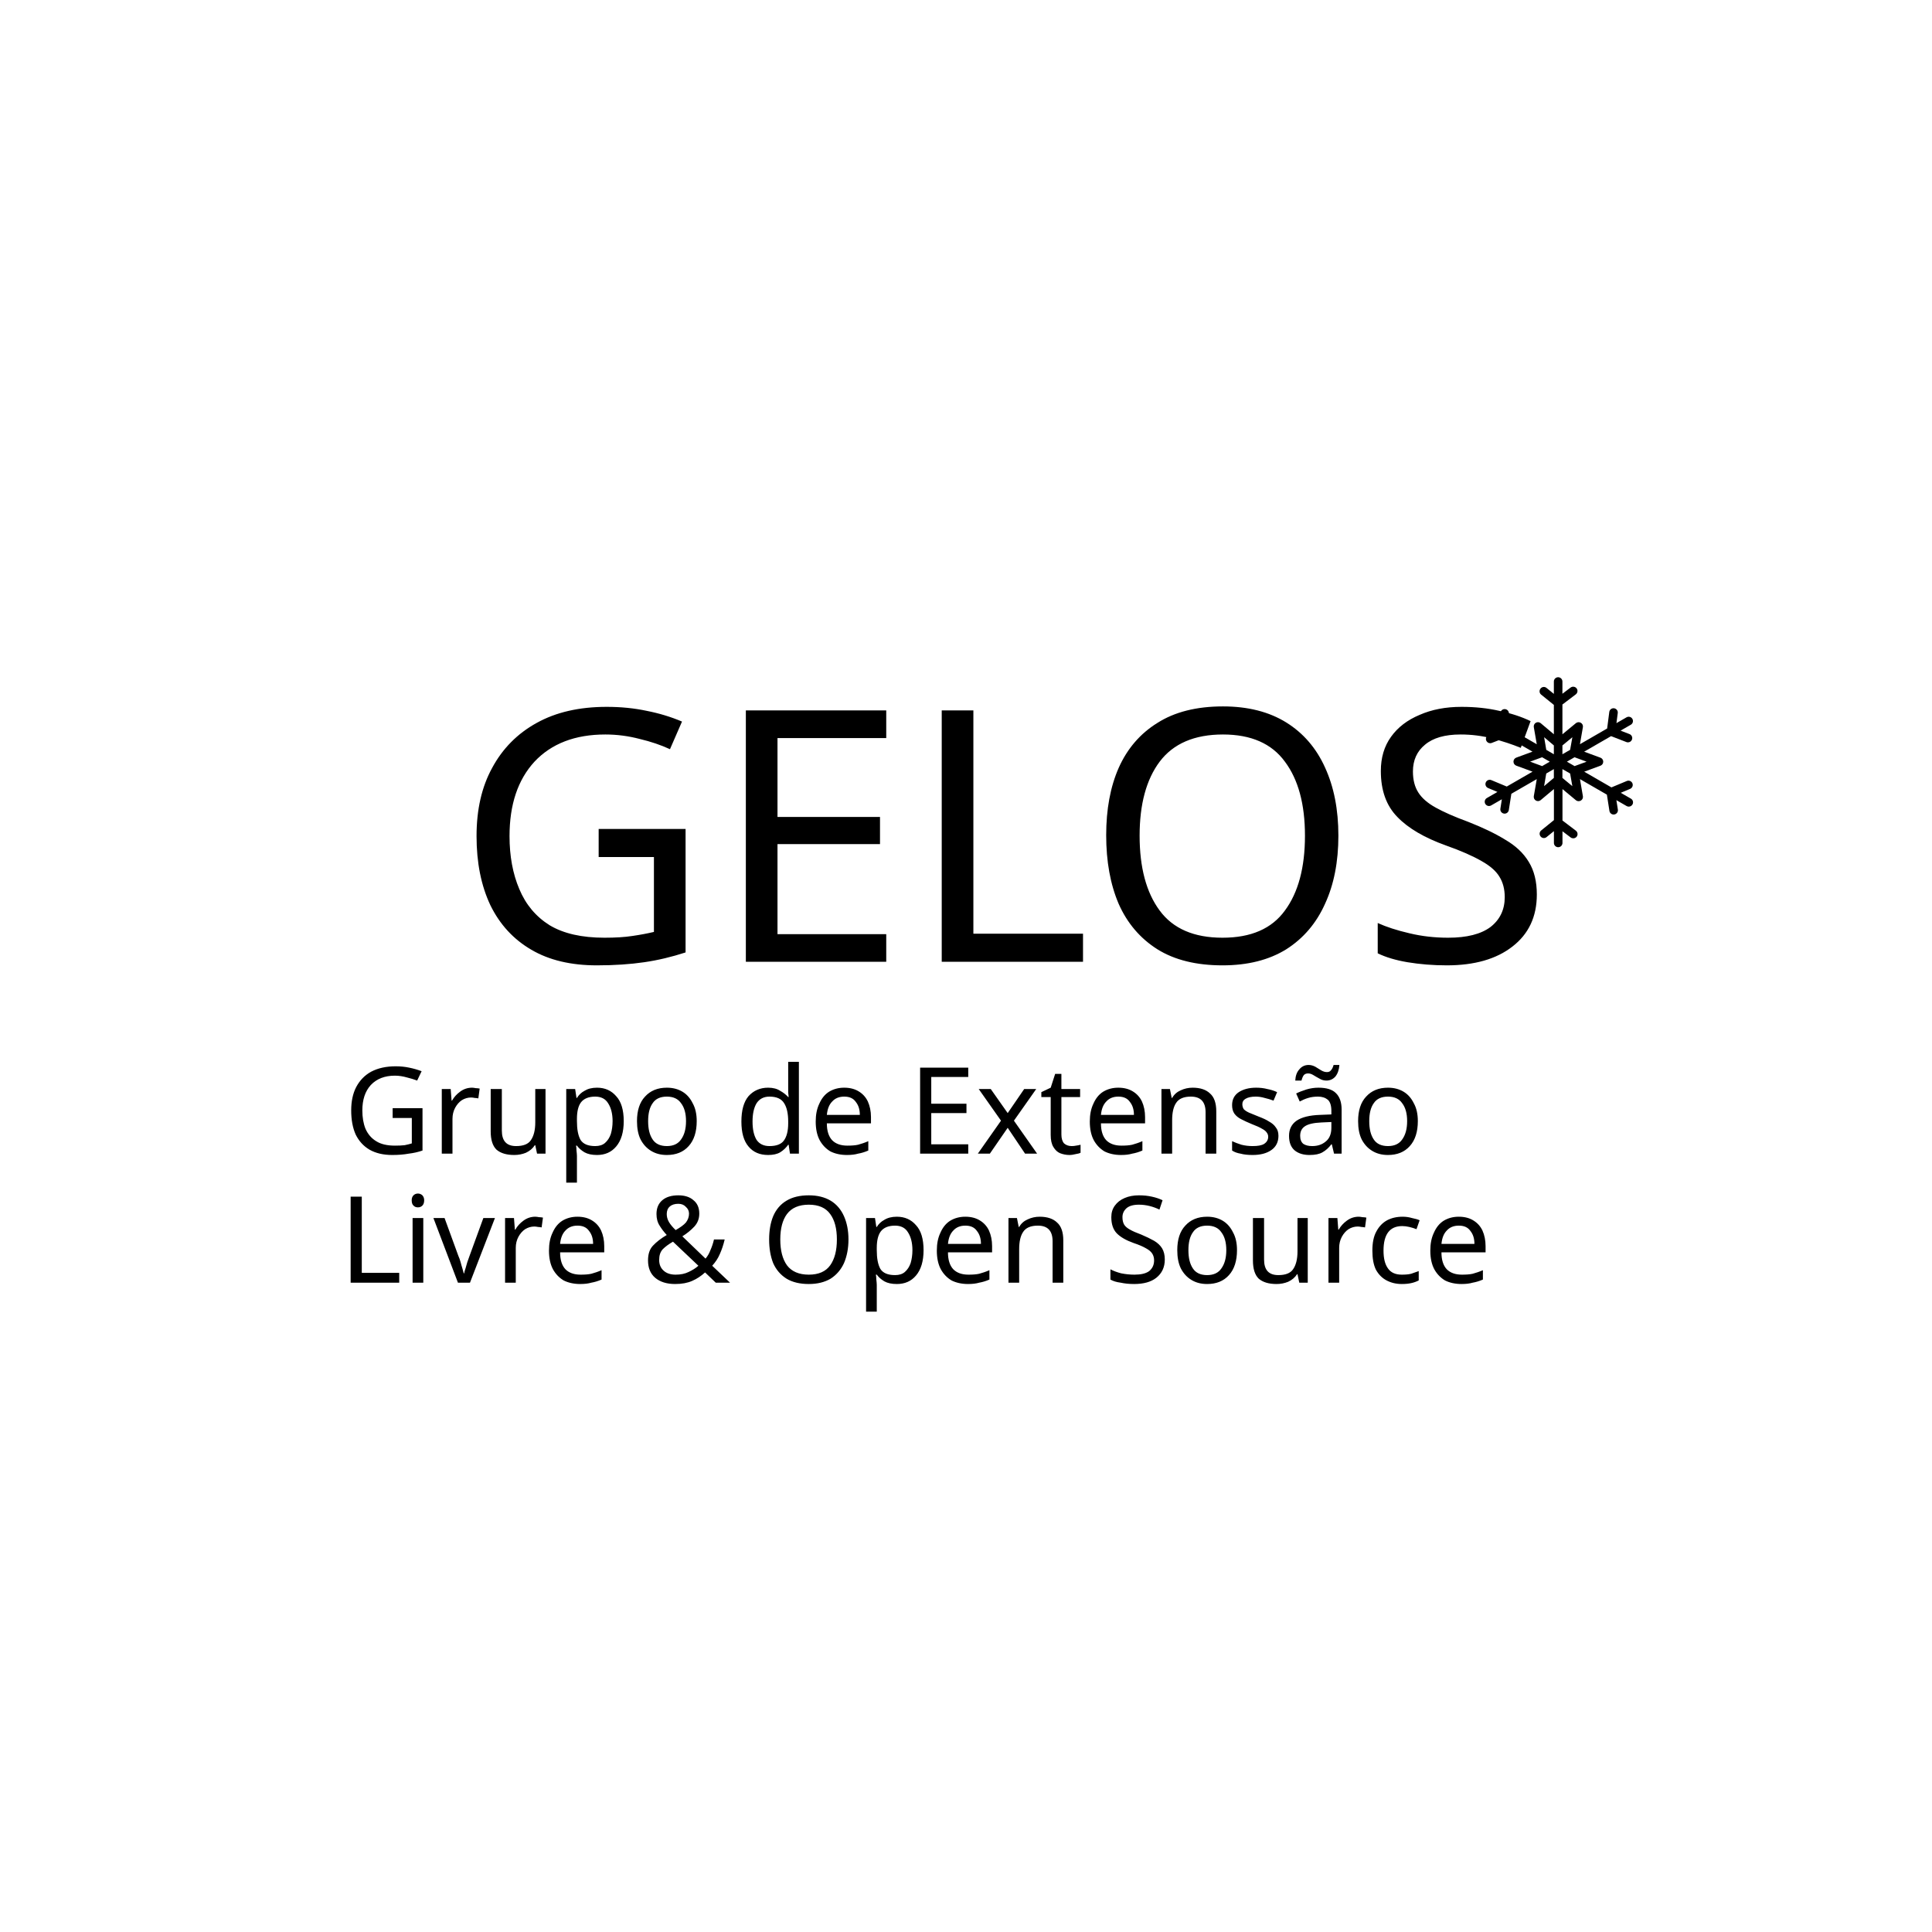
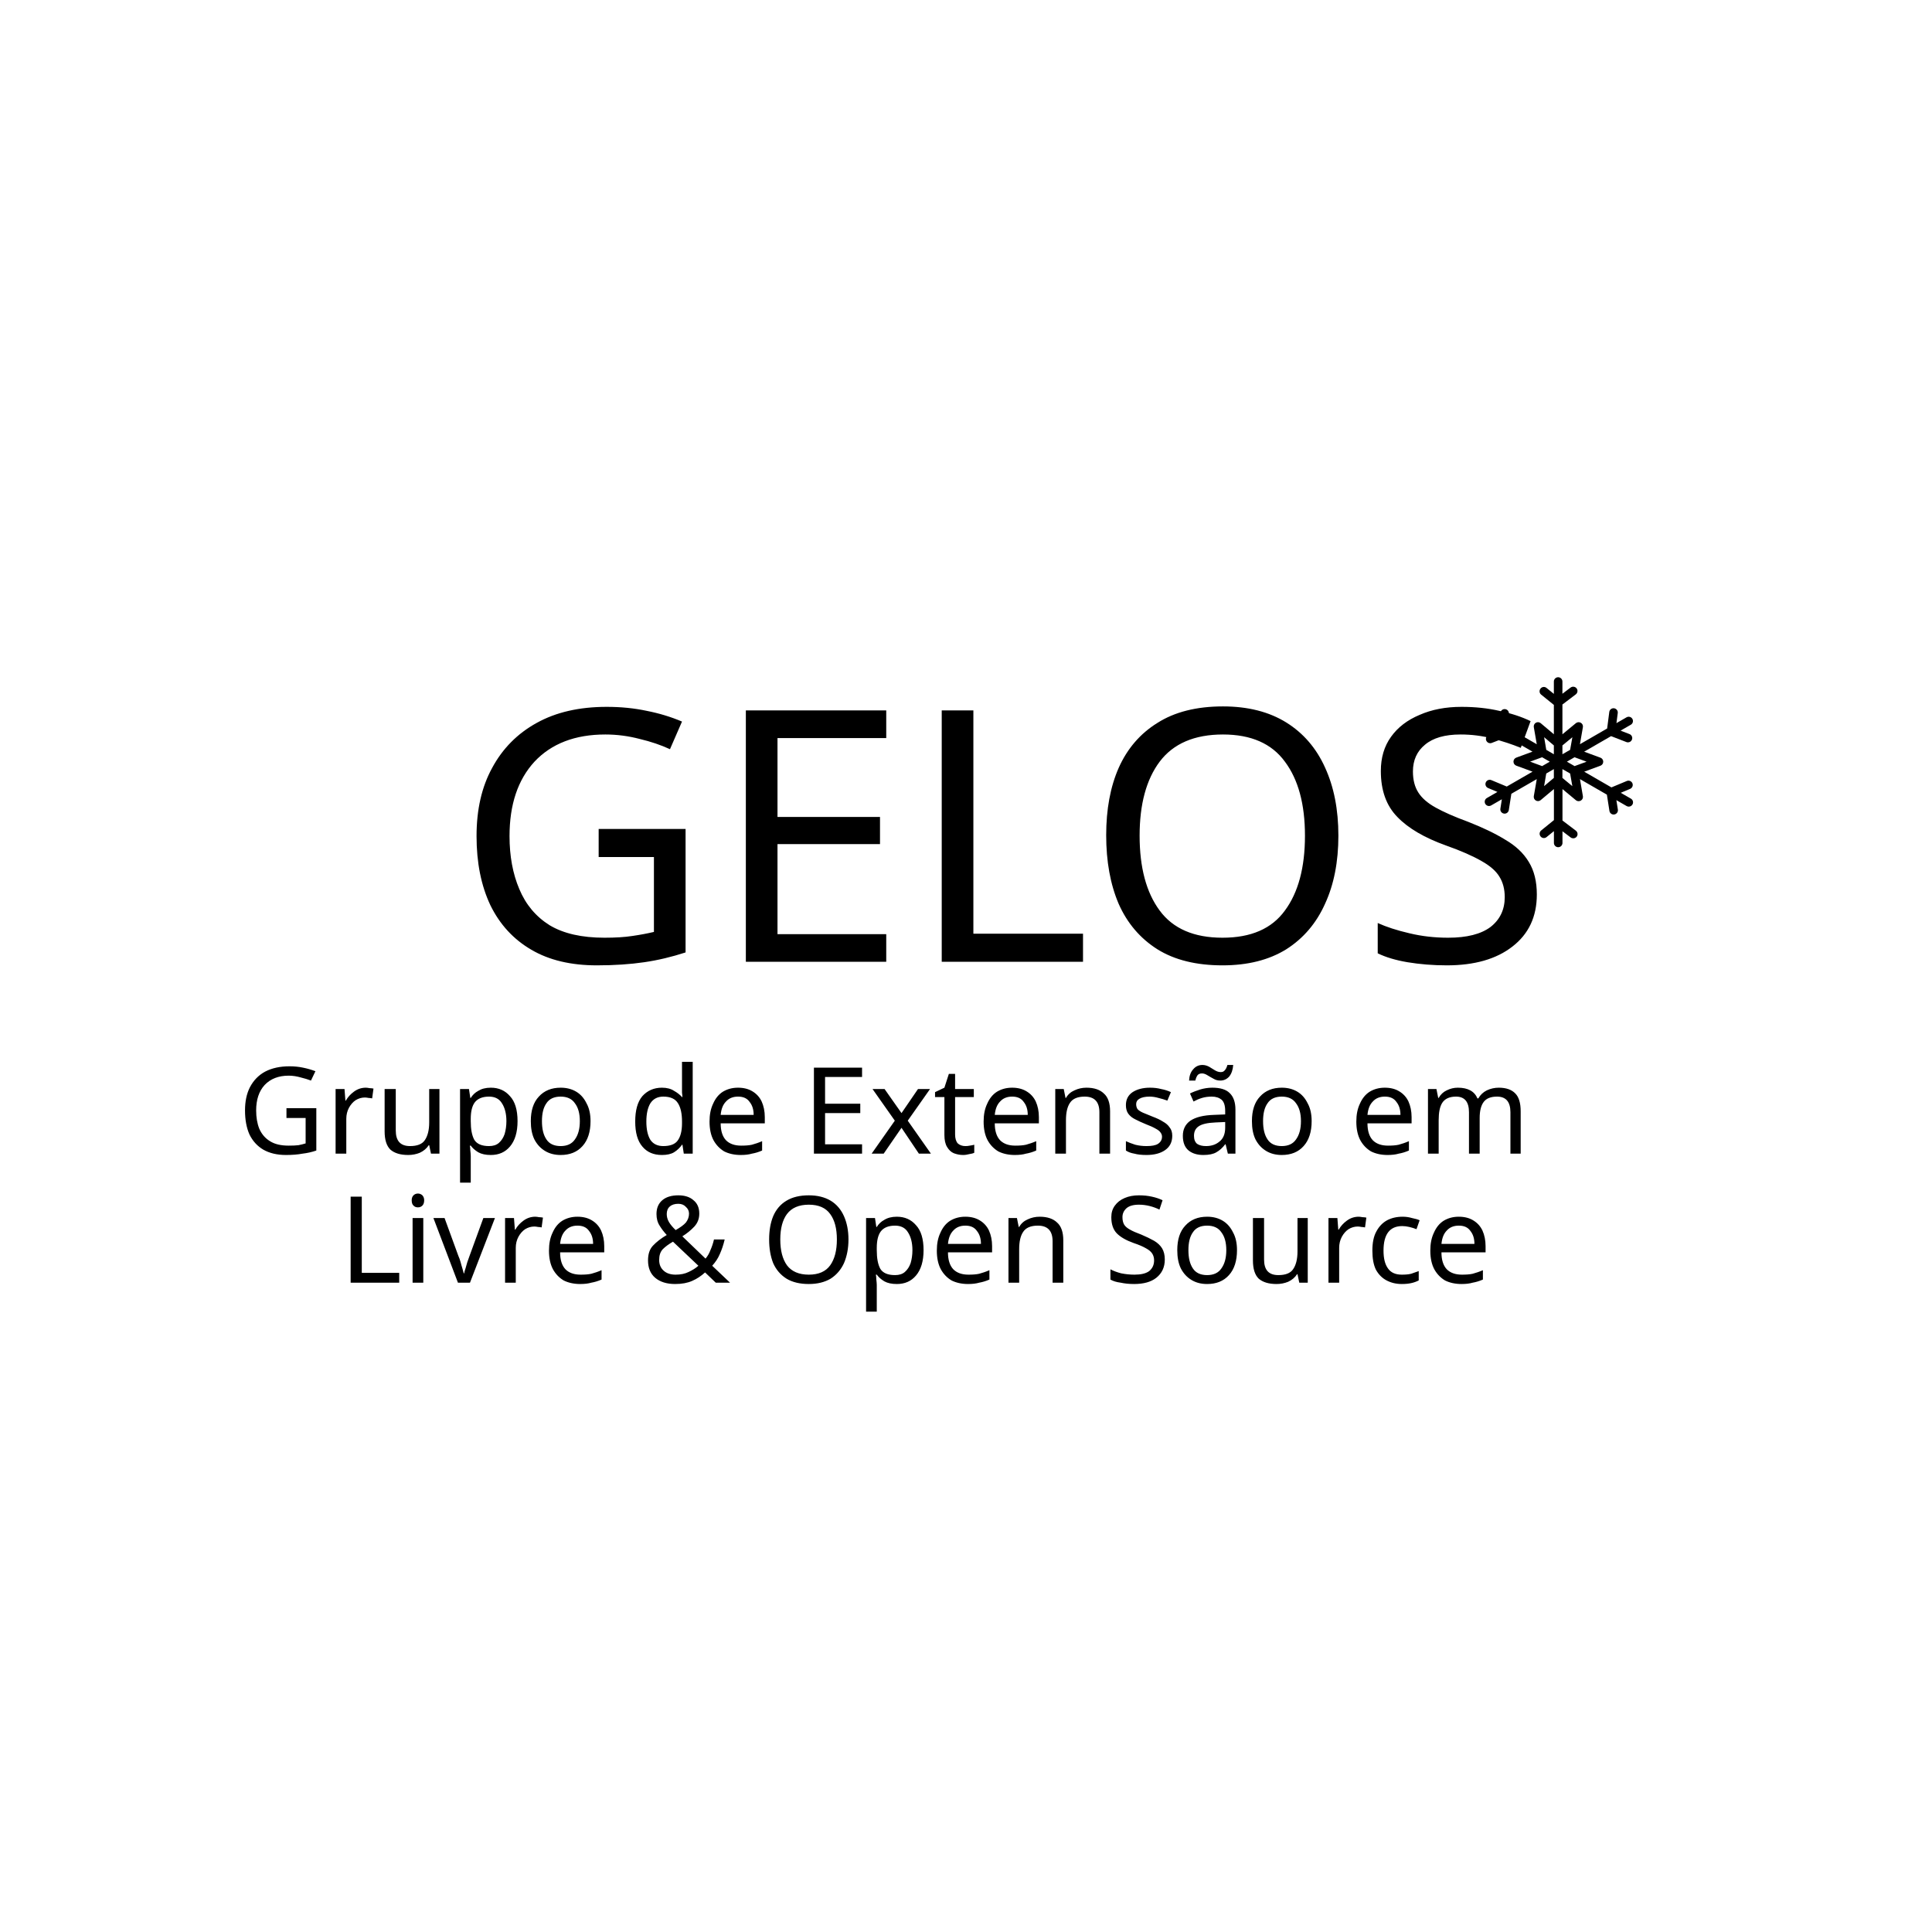
<svg xmlns="http://www.w3.org/2000/svg" width="256" height="256" version="1.1" viewBox="0 0 67.733 67.733">
  <text x="15.957" y="33.718" fill="#000" font-family="sans-serif" font-size="12.347px" stroke-width=".265" style="line-height:1.25" xml:space="preserve">
    <tspan x="15.957" y="33.718" fill="#000" font-family="'Fira Sans'" font-size="12.347px" stroke-width=".265">GELOS</tspan>
  </text>
  <text x="33.745" y="40.444" fill="#000" font-family="'Fira Sans'" font-size="4.233px" stroke-width=".265" text-anchor="middle" style="line-height:1.05" xml:space="preserve">
-     <tspan x="33.745" y="40.444" text-align="center">Grupo de Extensão</tspan>
+     <tspan x="33.745" y="40.444" text-align="center">Grupo de Extensão em</tspan>
    <tspan x="33.745" y="44.972" text-align="center">Livre &amp; Open Source</tspan>
  </text>
  <path d="m57.175 27.998-0.354-0.204 0.328-0.137c0.076-0.032 0.113-0.12 0.081-0.196-0.032-0.076-0.12-0.113-0.196-0.081l-0.54 0.225-0.954-0.551 0.569-0.209c0.059-0.022 0.098-0.078 0.098-0.141 4.3e-5 -0.063-0.039-0.119-0.098-0.141l-0.571-0.21 0.944-0.545 0.538 0.208c0.018 0.007 0.036 0.01 0.054 0.01 0.06 0 0.117-0.036 0.14-0.096 0.03-0.077-0.009-0.164-0.086-0.194l-0.313-0.121 0.359-0.207c0.072-0.041 0.096-0.133 0.055-0.205-0.041-0.072-0.133-0.096-0.205-0.055l-0.354 0.204 0.046-0.353c0.011-0.082-0.047-0.157-0.129-0.168-0.082-0.011-0.157 0.047-0.168 0.129l-0.075 0.58-0.954 0.551 0.104-0.597c0.011-0.062-0.018-0.124-0.073-0.155-0.054-0.031-0.126-0.026-0.174 0.015l-0.471 0.389v-1.044l0.468-0.355c0.066-0.05 0.08-0.144 0.03-0.21-0.05-0.066-0.147-0.078-0.213-0.028l-0.285 0.216v-0.429c0-0.083-0.067-0.15-0.15-0.15-0.083 0-0.15 0.067-0.15 0.15v0.434l-0.258-0.21c-0.064-0.052-0.157-0.042-0.209 0.023-0.052 0.065-0.044 0.159 0.02 0.211l0.447 0.362v1.029l-0.462-0.389c-0.048-0.04-0.115-0.046-0.169-0.015-0.054 0.031-0.083 0.093-0.072 0.155l0.104 0.599-0.903-0.522-0.075-0.58c-0.011-0.082-0.086-0.14-0.168-0.129-0.082 0.011-0.14 0.086-0.129 0.168l0.046 0.353-0.371-0.214c-0.072-0.041-0.163-0.017-0.205 0.055-0.041 0.072-0.017 0.163 0.055 0.205l0.376 0.217-0.313 0.121c-0.077 0.03-0.116 0.117-0.086 0.194 0.023 0.059 0.08 0.096 0.14 0.096 0.018 0 0.036-0.003 0.054-0.01l0.538-0.208 0.891 0.514-0.569 0.209c-0.059 0.022-0.098 0.078-0.098 0.141-4.3e-5 0.063 0.039 0.119 0.098 0.141l0.571 0.21-0.904 0.522-0.54-0.225c-0.076-0.032-0.164 0.004-0.196 0.081-0.032 0.076 0.004 0.164 0.081 0.196l0.328 0.137-0.371 0.214c-0.072 0.041-0.096 0.133-0.055 0.205 0.028 0.048 0.078 0.075 0.13 0.075 0.025 0 0.051-0.007 0.075-0.02l0.376-0.217-0.052 0.331c-0.013 0.082 0.043 0.158 0.125 0.171 0.008 0.001 0.016 0.002 0.023 0.002 0.073 0 0.136-0.053 0.148-0.127l0.089-0.57 0.891-0.514-0.104 0.597c-0.011 0.062 0.018 0.124 0.073 0.155 0.054 0.031 0.119 0.026 0.168-0.015l0.464-0.389v1.09l-0.446 0.362c-0.065 0.052-0.073 0.146-0.021 0.211 0.052 0.064 0.144 0.075 0.208 0.023l0.259-0.21v0.414c0 0.083 0.067 0.15 0.15 0.15 0.083 0 0.15-0.067 0.15-0.15v-0.409l0.286 0.216c0.027 0.021 0.061 0.031 0.093 0.031 0.045 0 0.091-0.02 0.12-0.059 0.05-0.066 0.035-0.16-0.031-0.21l-0.468-0.355v-1.102l0.469 0.389c0.028 0.023 0.063 0.035 0.098 0.035 0.026 0 0.052-0.007 0.076-0.02 0.054-0.031 0.084-0.093 0.073-0.155l-0.103-0.599 0.944 0.545 0.089 0.57c0.012 0.074 0.075 0.127 0.148 0.127 0.008 0 0.015-5.73e-4 0.023-0.002 0.082-0.013 0.138-0.089 0.125-0.171l-0.052-0.331 0.359 0.207c0.024 0.014 0.049 0.02 0.075 0.02 0.052 0 0.102-0.027 0.13-0.075 0.041-0.072 0.017-0.163-0.055-0.205zm-1.552-1.294-0.421 0.154-0.269-0.155 0.268-0.155zm-0.498-0.858-0.079 0.442-0.27 0.155v-0.309zm-0.99-7.99e-4 0.341 0.288v0.31l-0.266-0.155zm-0.492 0.857 0.421-0.154 0.269 0.155-0.268 0.155zm0.491 0.858 0.075-0.442 0.267-0.155v0.309zm0.99 7.66e-4 -0.348-0.288v-0.31l0.27 0.155z" fill="#000" stroke-width=".02" />
</svg>
